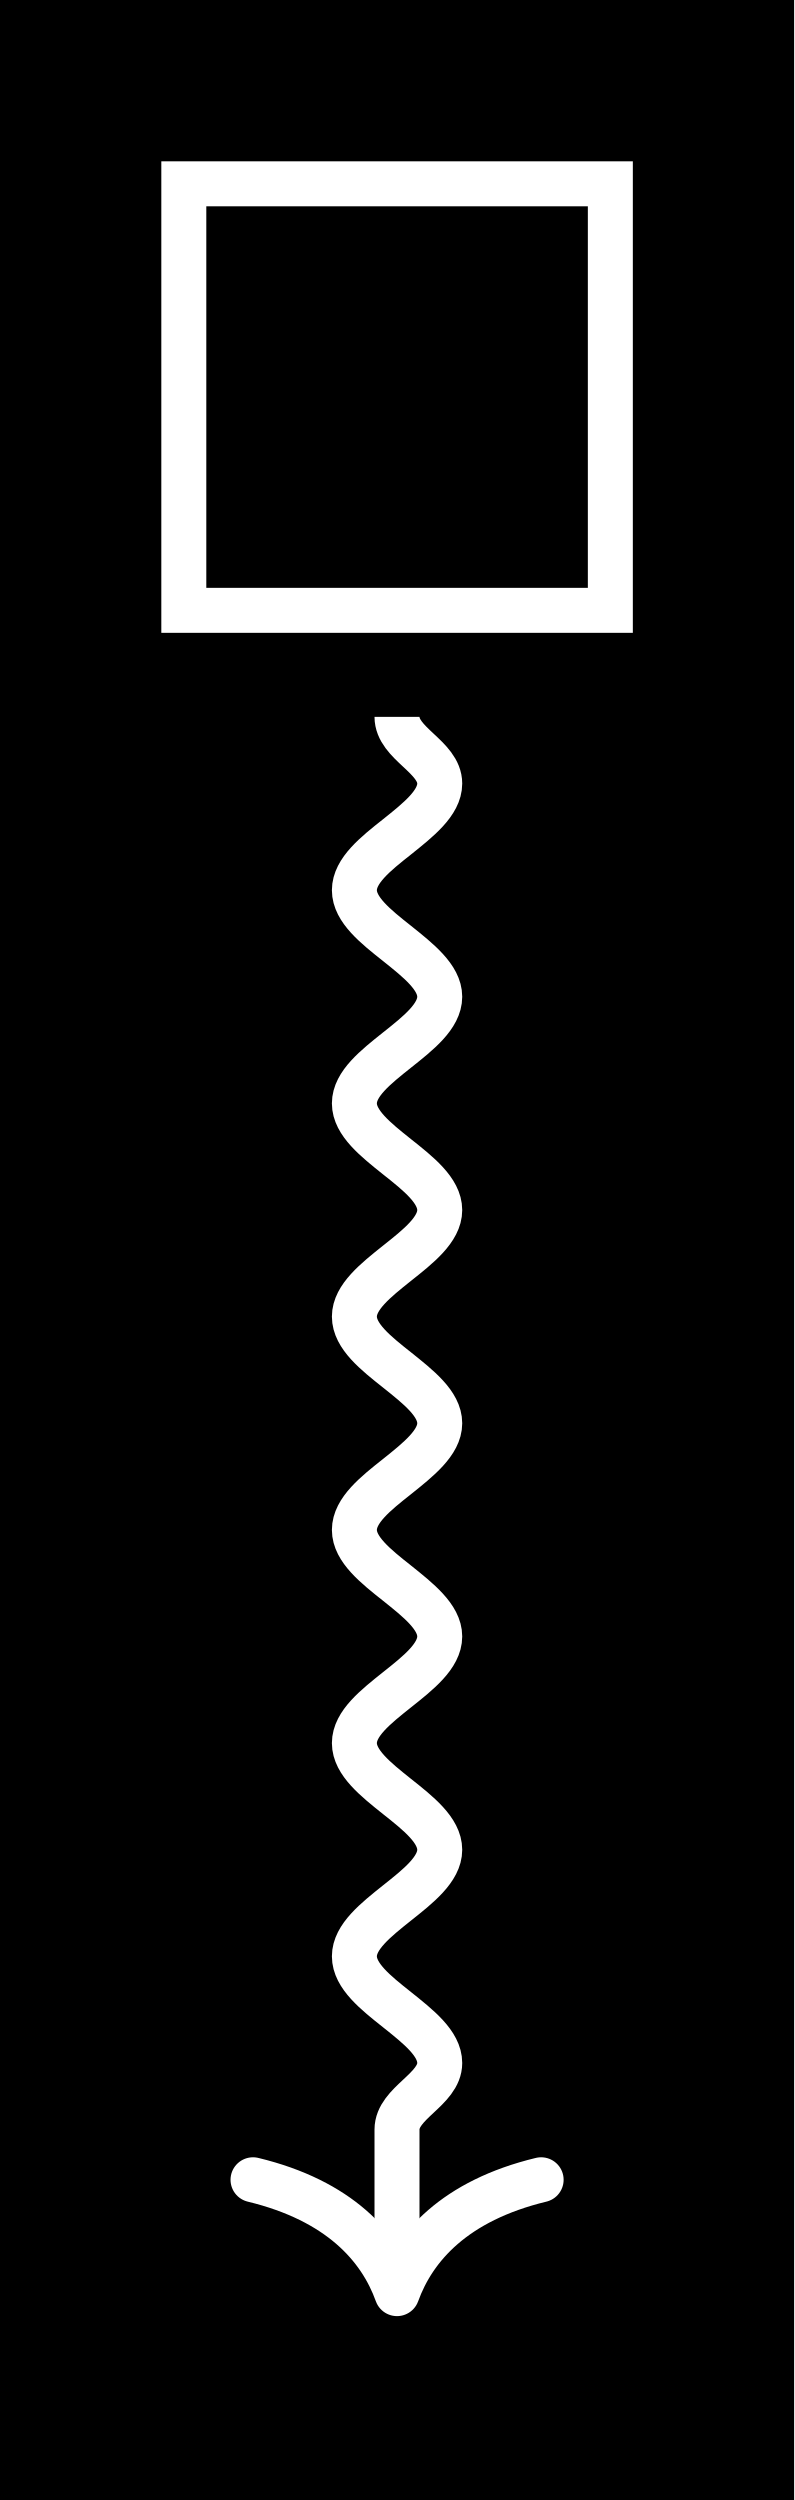
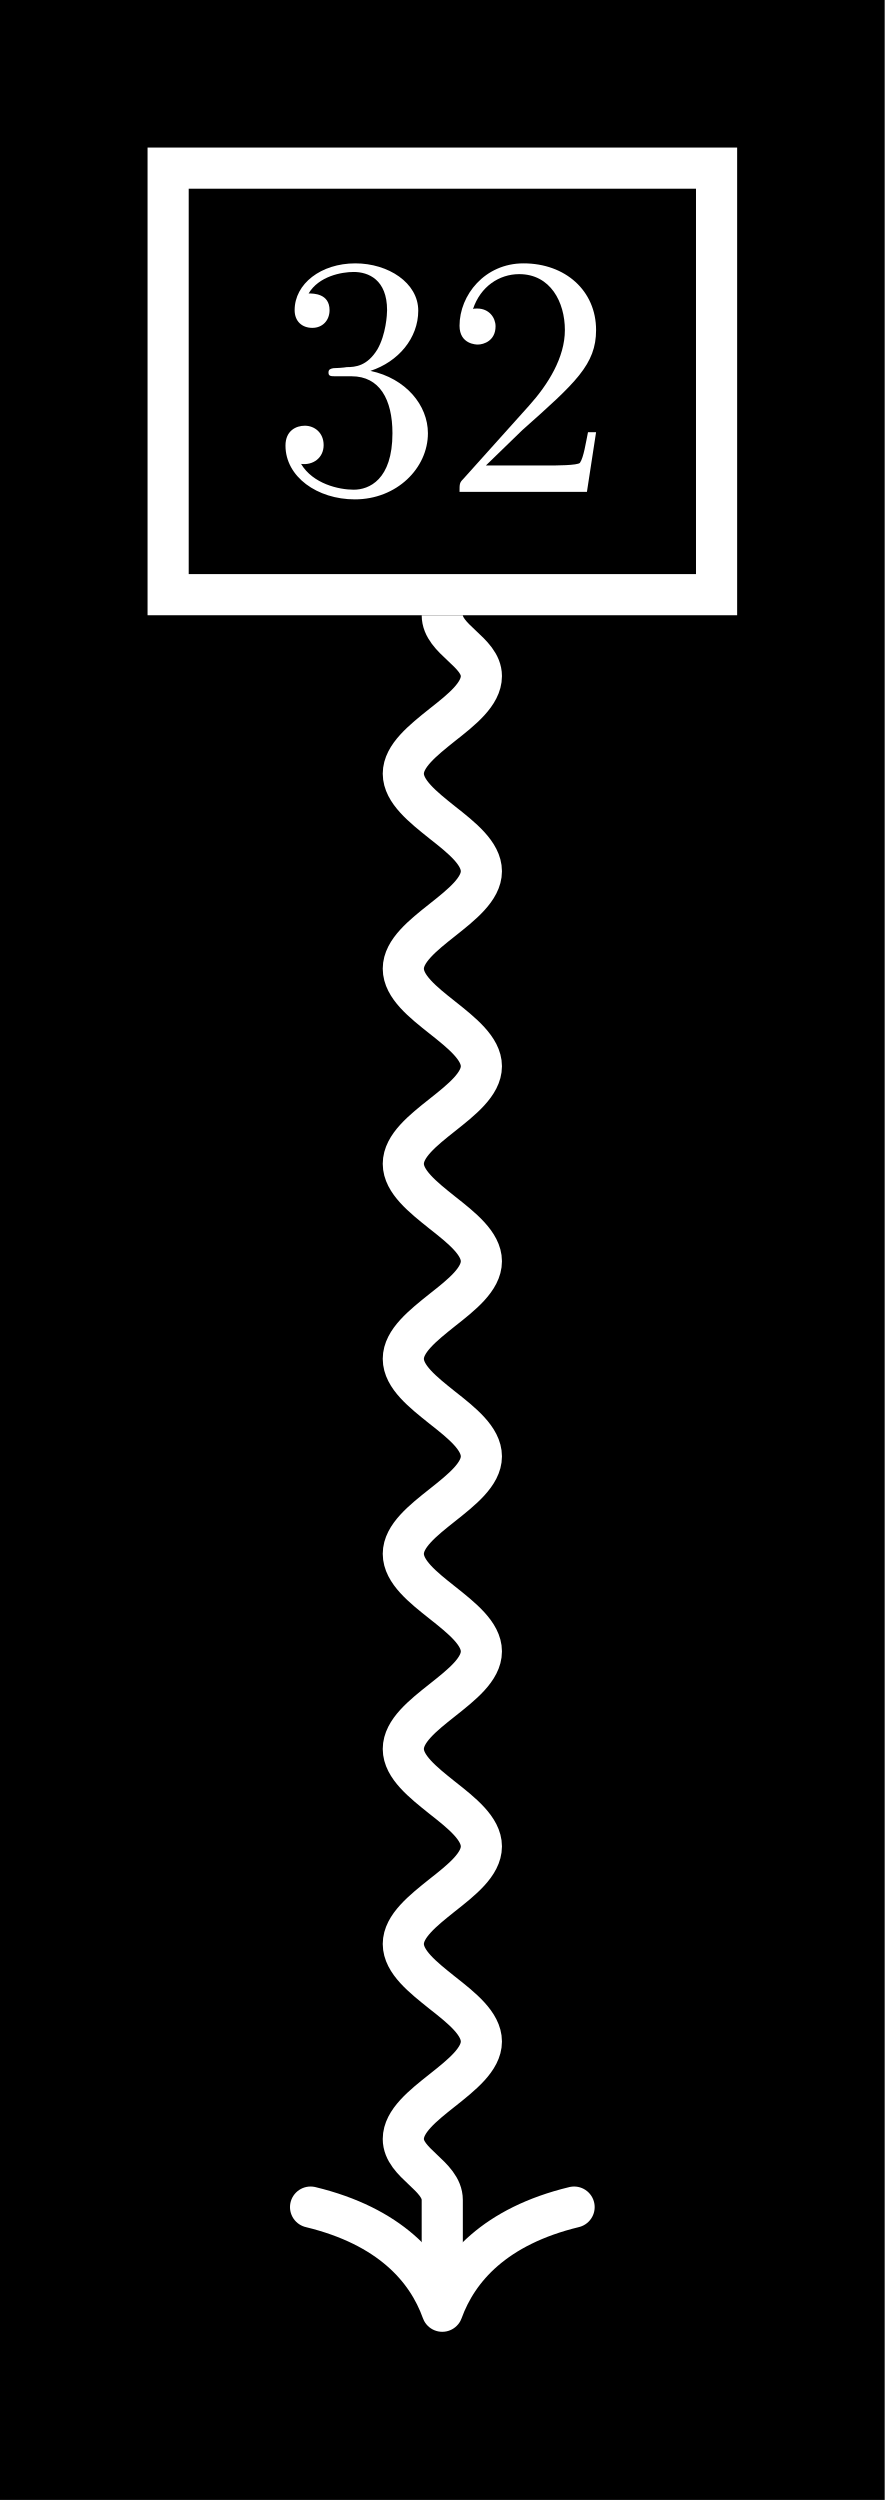
- <svg xmlns="http://www.w3.org/2000/svg" width="21.113pt" height="66.467pt" viewBox="0 0 21.113 66.467" version="1.1">
+ <svg xmlns="http://www.w3.org/2000/svg" xmlns:xlink="http://www.w3.org/1999/xlink" width="25.715pt" height="72.666pt" viewBox="0 0 25.715 72.666" version="1.1">
  <defs>
+     <g>
+       <symbol overflow="visible" id="glyph0-0">
+         <path style="stroke:none;" d="" />
+       </symbol>
+       <symbol overflow="visible" id="glyph0-1">
+         <path style="stroke:none;" d="M 2.891 -3.516 C 3.703 -3.781 4.281 -4.469 4.281 -5.266 C 4.281 -6.078 3.406 -6.641 2.453 -6.641 C 1.453 -6.641 0.688 -6.047 0.688 -5.281 C 0.688 -4.953 0.906 -4.766 1.203 -4.766 C 1.5 -4.766 1.703 -4.984 1.703 -5.281 C 1.703 -5.766 1.234 -5.766 1.094 -5.766 C 1.391 -6.266 2.047 -6.391 2.406 -6.391 C 2.828 -6.391 3.375 -6.172 3.375 -5.281 C 3.375 -5.156 3.344 -4.578 3.094 -4.141 C 2.797 -3.656 2.453 -3.625 2.203 -3.625 C 2.125 -3.609 1.891 -3.594 1.812 -3.594 C 1.734 -3.578 1.672 -3.562 1.672 -3.469 C 1.672 -3.359 1.734 -3.359 1.906 -3.359 L 2.344 -3.359 C 3.156 -3.359 3.531 -2.688 3.531 -1.703 C 3.531 -0.344 2.844 -0.062 2.406 -0.062 C 1.969 -0.062 1.219 -0.234 0.875 -0.812 C 1.219 -0.766 1.531 -0.984 1.531 -1.359 C 1.531 -1.719 1.266 -1.922 0.984 -1.922 C 0.734 -1.922 0.422 -1.781 0.422 -1.344 C 0.422 -0.438 1.344 0.219 2.438 0.219 C 3.656 0.219 4.562 -0.688 4.562 -1.703 C 4.562 -2.516 3.922 -3.297 2.891 -3.516 Z M 2.891 -3.516 " />
+       </symbol>
+       <symbol overflow="visible" id="glyph0-2">
+         <path style="stroke:none;" d="M 1.266 -0.766 L 2.328 -1.797 C 3.875 -3.172 4.469 -3.703 4.469 -4.703 C 4.469 -5.844 3.578 -6.641 2.359 -6.641 C 1.234 -6.641 0.5 -5.719 0.5 -4.828 C 0.5 -4.281 1 -4.281 1.031 -4.281 C 1.203 -4.281 1.547 -4.391 1.547 -4.812 C 1.547 -5.062 1.359 -5.328 1.016 -5.328 C 0.938 -5.328 0.922 -5.328 0.891 -5.312 C 1.109 -5.969 1.656 -6.328 2.234 -6.328 C 3.141 -6.328 3.562 -5.516 3.562 -4.703 C 3.562 -3.906 3.078 -3.125 2.516 -2.5 L 0.609 -0.375 C 0.5 -0.266 0.5 -0.234 0.5 0 L 4.203 0 L 4.469 -1.734 L 4.234 -1.734 C 4.172 -1.438 4.109 -1 4 -0.844 C 3.938 -0.766 3.281 -0.766 3.062 -0.766 Z M 1.266 -0.766 " />
+       </symbol>
+     </g>
    <clipPath id="clip1">
-       <path d="M 0 2 L 21.113 2 L 21.113 66.469 L 0 66.469 Z M 0 2 " />
+       <path d="M 0 0 L 25.715 0 L 25.715 72.664 L 0 72.664 Z M 0 0 " />
+     </clipPath>
+     <clipPath id="clip2">
+       <path d="M 0 0 L 25.715 0 L 25.715 72.664 L 0 72.664 Z M 0 0 " />
    </clipPath>
  </defs>
  <g id="surface1">
-     <path style=" stroke:none;fill-rule:nonzero;fill:rgb(0%,0%,0%);fill-opacity:1;" d="M 0 66.469 L 0 0 L 21.113 0 L 21.113 66.469 Z M 0 66.469 " />
-     <path style="fill:none;stroke-width:1.196;stroke-linecap:butt;stroke-linejoin:miter;stroke:rgb(100%,100%,100%);stroke-opacity:1;stroke-miterlimit:10;" d="M -5.669 45.353 L -5.669 56.693 L 5.671 56.693 L 5.671 45.353 Z M -5.669 45.353 " transform="matrix(1,0,0,-1,10.556,61.58)" />
    <g clip-path="url(#clip1)" clip-rule="nonzero">
-       <path style="fill:none;stroke-width:1.196;stroke-linecap:butt;stroke-linejoin:miter;stroke:rgb(100%,100%,100%);stroke-opacity:1;stroke-miterlimit:10;" d="M -0.001 42.521 C -0.001 41.81 1.135 41.459 1.135 40.748 C 1.135 40.232 0.565 39.783 -0.001 39.33 C -0.568 38.881 -1.134 38.432 -1.134 37.912 C -1.134 37.396 -0.568 36.947 -0.001 36.498 C 0.565 36.045 1.135 35.596 1.135 35.08 C 1.135 34.56 0.565 34.111 -0.001 33.662 C -0.568 33.209 -1.134 32.764 -1.134 32.244 C -1.134 31.728 -0.568 31.279 -0.001 30.826 C 0.565 30.377 1.135 29.928 1.135 29.408 C 1.135 28.892 0.565 28.443 -0.001 27.994 C -0.568 27.541 -1.134 27.092 -1.134 26.576 C -1.134 26.057 -0.568 25.607 -0.001 25.158 C 0.565 24.705 1.135 24.26 1.135 23.74 C 1.135 23.225 0.565 22.775 -0.001 22.322 C -0.568 21.873 -1.134 21.424 -1.134 20.904 C -1.134 20.389 -0.568 19.939 -0.001 19.49 C 0.565 19.037 1.135 18.588 1.135 18.072 C 1.135 17.553 0.565 17.103 -0.001 16.654 C -0.568 16.201 -1.134 15.756 -1.134 15.236 C -1.134 14.721 -0.568 14.271 -0.001 13.818 C 0.565 13.369 1.135 12.92 1.135 12.4 C 1.135 11.885 0.565 11.435 -0.001 10.986 C -0.568 10.533 -1.134 10.084 -1.134 9.568 C -1.134 9.049 -0.568 8.6 -0.001 8.15 C 0.565 7.697 1.135 7.252 1.135 6.732 C 1.135 6.025 -0.001 5.67 -0.001 4.963 L -0.001 1.197 " transform="matrix(1,0,0,-1,10.556,61.58)" />
+       <path style=" stroke:none;fill-rule:nonzero;fill:rgb(0%,0%,0%);fill-opacity:1;" d="M 0 72.668 L 0 0 L 25.715 0 L 25.715 72.668 Z M 0 72.668 " />
    </g>
-     <path style="fill:none;stroke-width:1.196;stroke-linecap:round;stroke-linejoin:round;stroke:rgb(100%,100%,100%);stroke-opacity:1;stroke-miterlimit:10;" d="M -3.029 3.831 C -2.474 1.534 -1.244 0.448 -0.002 -0.001 C -1.244 -0.447 -2.474 -1.533 -3.029 -3.829 " transform="matrix(0,1,1,0,10.556,60.98225)" />
+     <path style="fill:none;stroke-width:1.196;stroke-linecap:butt;stroke-linejoin:miter;stroke:rgb(100%,100%,100%);stroke-opacity:1;stroke-miterlimit:10;" d="M -7.97 50.494 L 7.971 50.494 L 7.971 62.892 L -7.97 62.892 Z M -7.97 50.494 " transform="matrix(1,0,0,-1,12.857,67.779)" />
+     <g style="fill:rgb(100%,100%,100%);fill-opacity:1;">
+       <use xlink:href="#glyph0-1" x="7.876" y="14.296" />
+       <use xlink:href="#glyph0-2" x="12.857" y="14.296" />
+     </g>
+     <g clip-path="url(#clip2)" clip-rule="nonzero">
+       <path style="fill:none;stroke-width:1.196;stroke-linecap:butt;stroke-linejoin:miter;stroke:rgb(100%,100%,100%);stroke-opacity:1;stroke-miterlimit:10;" d="M -0.002 49.896 C -0.002 49.189 1.135 48.834 1.135 48.127 C 1.135 47.607 0.569 47.158 -0.002 46.709 C -0.568 46.256 -1.134 45.806 -1.134 45.291 C -1.134 44.775 -0.568 44.326 -0.002 43.873 C 0.569 43.424 1.135 42.974 1.135 42.455 C 1.135 41.939 0.569 41.49 -0.002 41.037 C -0.568 40.588 -1.134 40.138 -1.134 39.623 C -1.134 39.103 -0.568 38.654 -0.002 38.205 C 0.569 37.752 1.135 37.302 1.135 36.787 C 1.135 36.271 0.569 35.822 -0.002 35.369 C -0.568 34.92 -1.134 34.47 -1.134 33.951 C -1.134 33.435 -0.568 32.986 -0.002 32.533 C 0.569 32.084 1.135 31.634 1.135 31.119 C 1.135 30.599 0.569 30.15 -0.002 29.701 C -0.568 29.248 -1.134 28.799 -1.134 28.283 C -1.134 27.763 -0.568 27.318 -0.002 26.865 C 0.569 26.416 1.135 25.966 1.135 25.447 C 1.135 24.931 0.569 24.482 -0.002 24.029 C -0.568 23.58 -1.134 23.131 -1.134 22.615 C -1.134 22.095 -0.568 21.646 -0.002 21.197 C 0.569 20.744 1.135 20.295 1.135 19.779 C 1.135 19.259 0.569 18.814 -0.002 18.361 C -0.568 17.912 -1.134 17.463 -1.134 16.943 C -1.134 16.427 -0.568 15.978 -0.002 15.525 C 0.569 15.076 1.135 14.627 1.135 14.111 C 1.135 13.591 0.569 13.142 -0.002 12.693 C -0.568 12.24 -1.134 11.791 -1.134 11.275 C -1.134 10.756 -0.568 10.31 -0.002 9.857 C 0.569 9.408 1.135 8.959 1.135 8.439 C 1.135 7.924 0.569 7.474 -0.002 7.021 C -0.568 6.572 -1.134 6.123 -1.134 5.607 C -1.134 4.896 -0.002 4.541 -0.002 3.834 L -0.002 1.197 " transform="matrix(1,0,0,-1,12.857,67.779)" />
+     </g>
+     <path style="fill:none;stroke-width:1.196;stroke-linecap:round;stroke-linejoin:round;stroke:rgb(100%,100%,100%);stroke-opacity:1;stroke-miterlimit:10;" d="M -3.029 3.83 C -2.474 1.534 -1.244 0.448 -0.002 -0.002 C -1.244 -0.447 -2.474 -1.533 -3.029 -3.83 " transform="matrix(0,1,1,0,12.857,67.18125)" />
  </g>
</svg>
